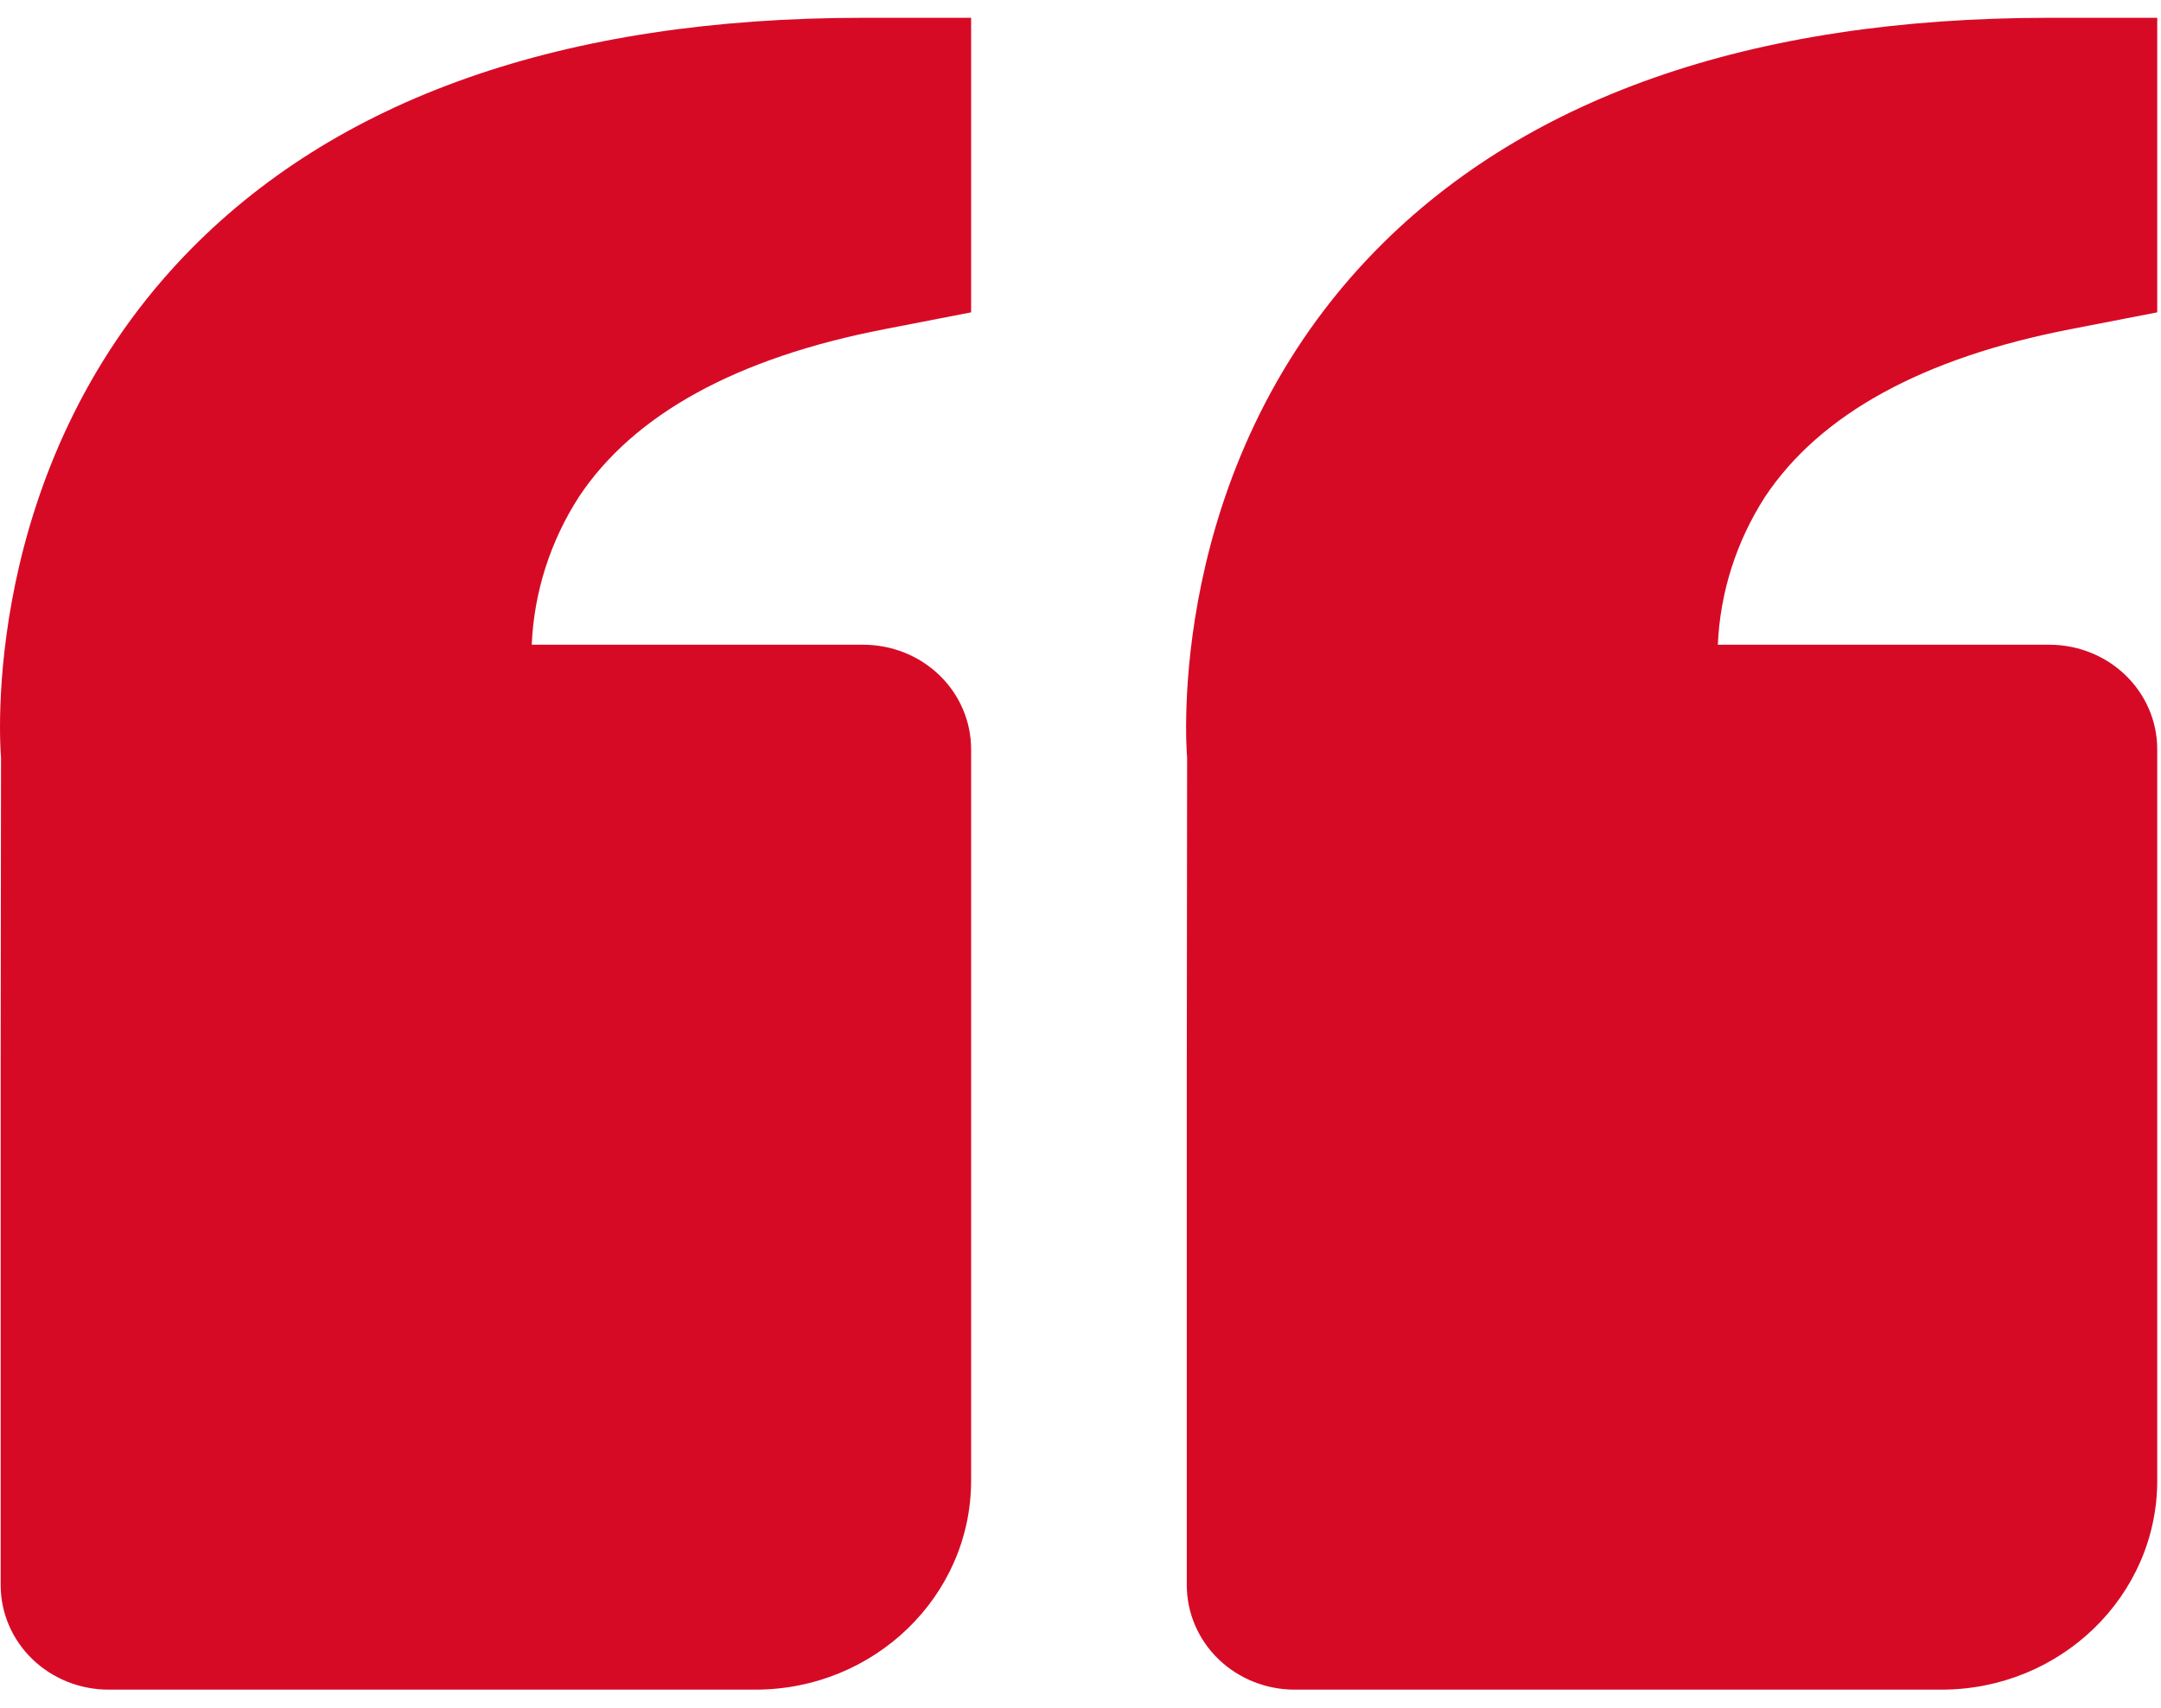
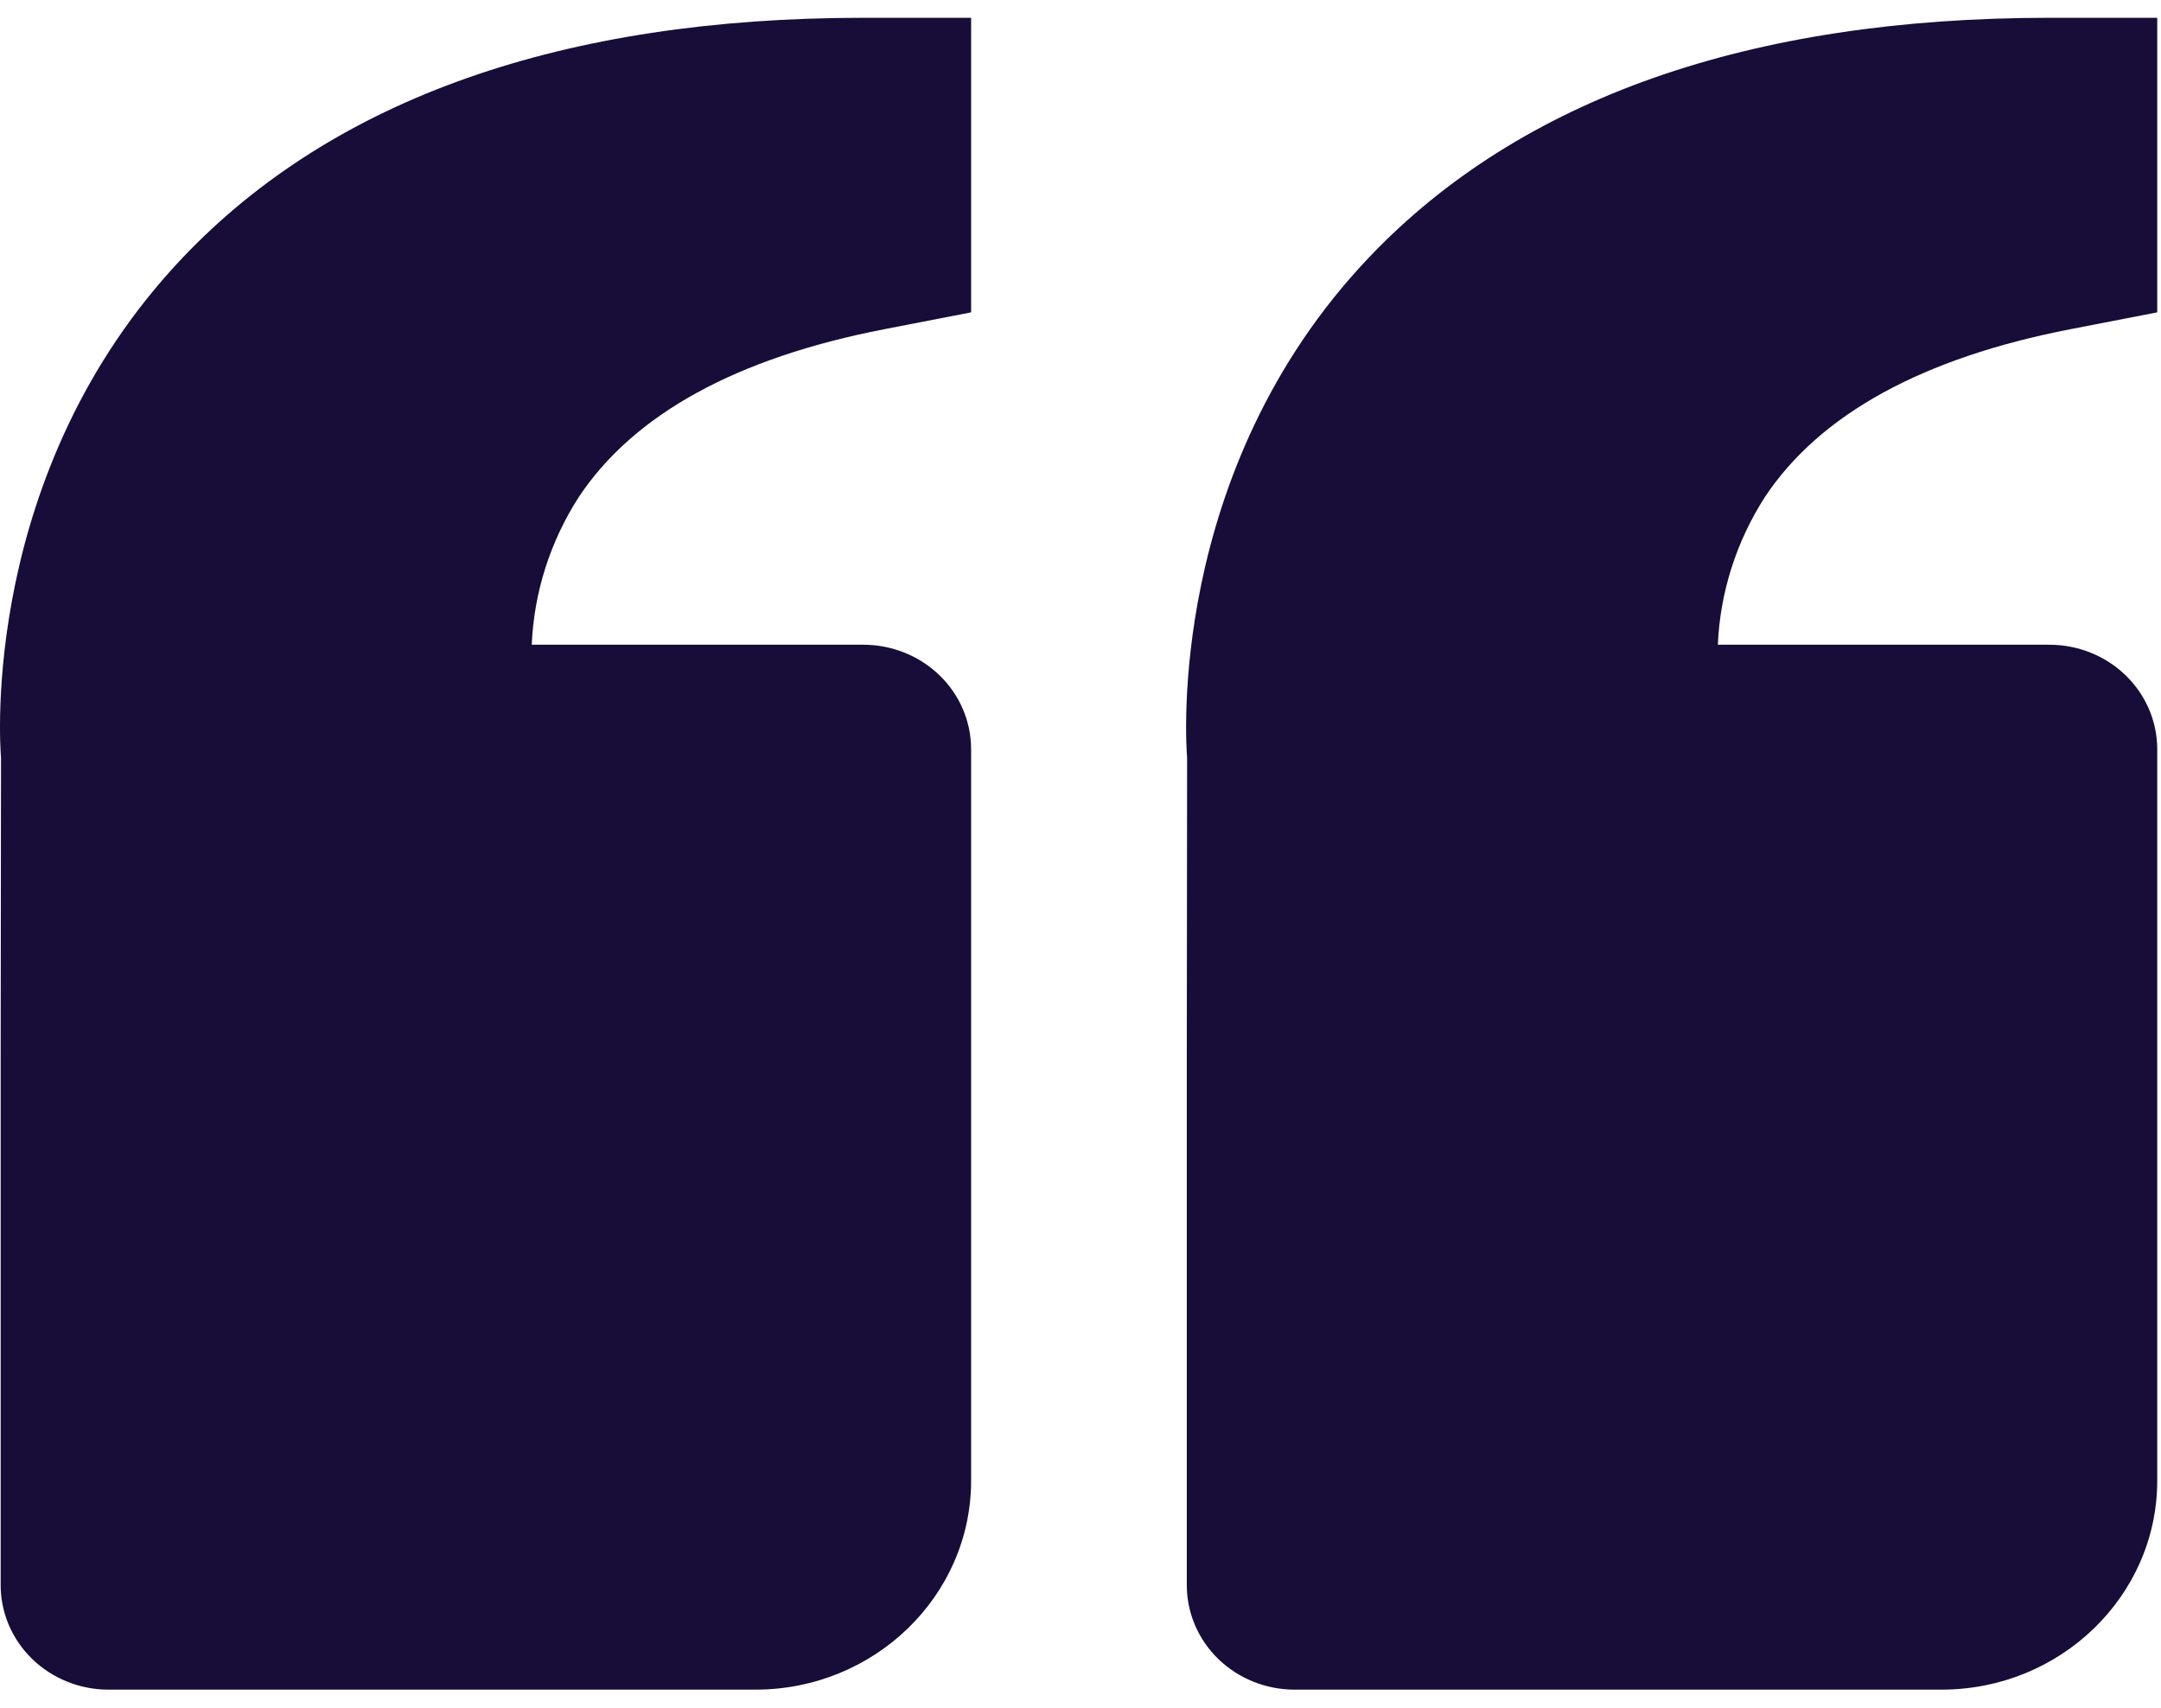
<svg xmlns="http://www.w3.org/2000/svg" width="81" height="64" viewBox="0 0 81 64" fill="none">
-   <path d="M6.86 9.644C12.53 3.687 21.111 0.667 32.359 0.667H36.4V11.708L33.151 12.339C27.614 13.412 23.762 15.523 21.701 18.621C20.625 20.29 20.015 22.201 19.931 24.167H32.359C33.431 24.167 34.459 24.58 35.217 25.314C35.975 26.049 36.4 27.045 36.4 28.084V55.5C36.4 59.82 32.775 63.334 28.317 63.334H4.067C2.995 63.334 1.967 62.921 1.209 62.187C0.451 61.452 0.025 60.456 0.025 59.417V39.834L0.038 28.401C0.001 27.966 -0.767 17.665 6.86 9.644ZM72.775 63.334H48.525C47.453 63.334 46.425 62.921 45.667 62.187C44.91 61.452 44.484 60.456 44.484 59.417V39.834L44.496 28.401C44.459 27.966 43.692 17.665 51.318 9.644C56.989 3.687 65.569 0.667 76.817 0.667H80.859V11.708L77.609 12.339C72.072 13.412 68.221 15.523 66.159 18.621C65.084 20.29 64.474 22.201 64.389 24.167H76.817C77.889 24.167 78.917 24.58 79.675 25.314C80.433 26.049 80.859 27.045 80.859 28.084V55.5C80.859 59.82 77.233 63.334 72.775 63.334Z" fill="#d70a26" />
+   <path d="M6.86 9.644C12.53 3.687 21.111 0.667 32.359 0.667H36.4V11.708L33.151 12.339C27.614 13.412 23.762 15.523 21.701 18.621C20.625 20.29 20.015 22.201 19.931 24.167H32.359C33.431 24.167 34.459 24.58 35.217 25.314C35.975 26.049 36.4 27.045 36.4 28.084V55.5C36.4 59.82 32.775 63.334 28.317 63.334H4.067C2.995 63.334 1.967 62.921 1.209 62.187C0.451 61.452 0.025 60.456 0.025 59.417V39.834L0.038 28.401C0.001 27.966 -0.767 17.665 6.86 9.644ZM72.775 63.334H48.525C47.453 63.334 46.425 62.921 45.667 62.187C44.91 61.452 44.484 60.456 44.484 59.417V39.834L44.496 28.401C44.459 27.966 43.692 17.665 51.318 9.644C56.989 3.687 65.569 0.667 76.817 0.667H80.859V11.708L77.609 12.339C72.072 13.412 68.221 15.523 66.159 18.621C65.084 20.29 64.474 22.201 64.389 24.167H76.817C77.889 24.167 78.917 24.58 79.675 25.314C80.433 26.049 80.859 27.045 80.859 28.084V55.5C80.859 59.82 77.233 63.334 72.775 63.334Z" fill="#170d38" />
</svg>
